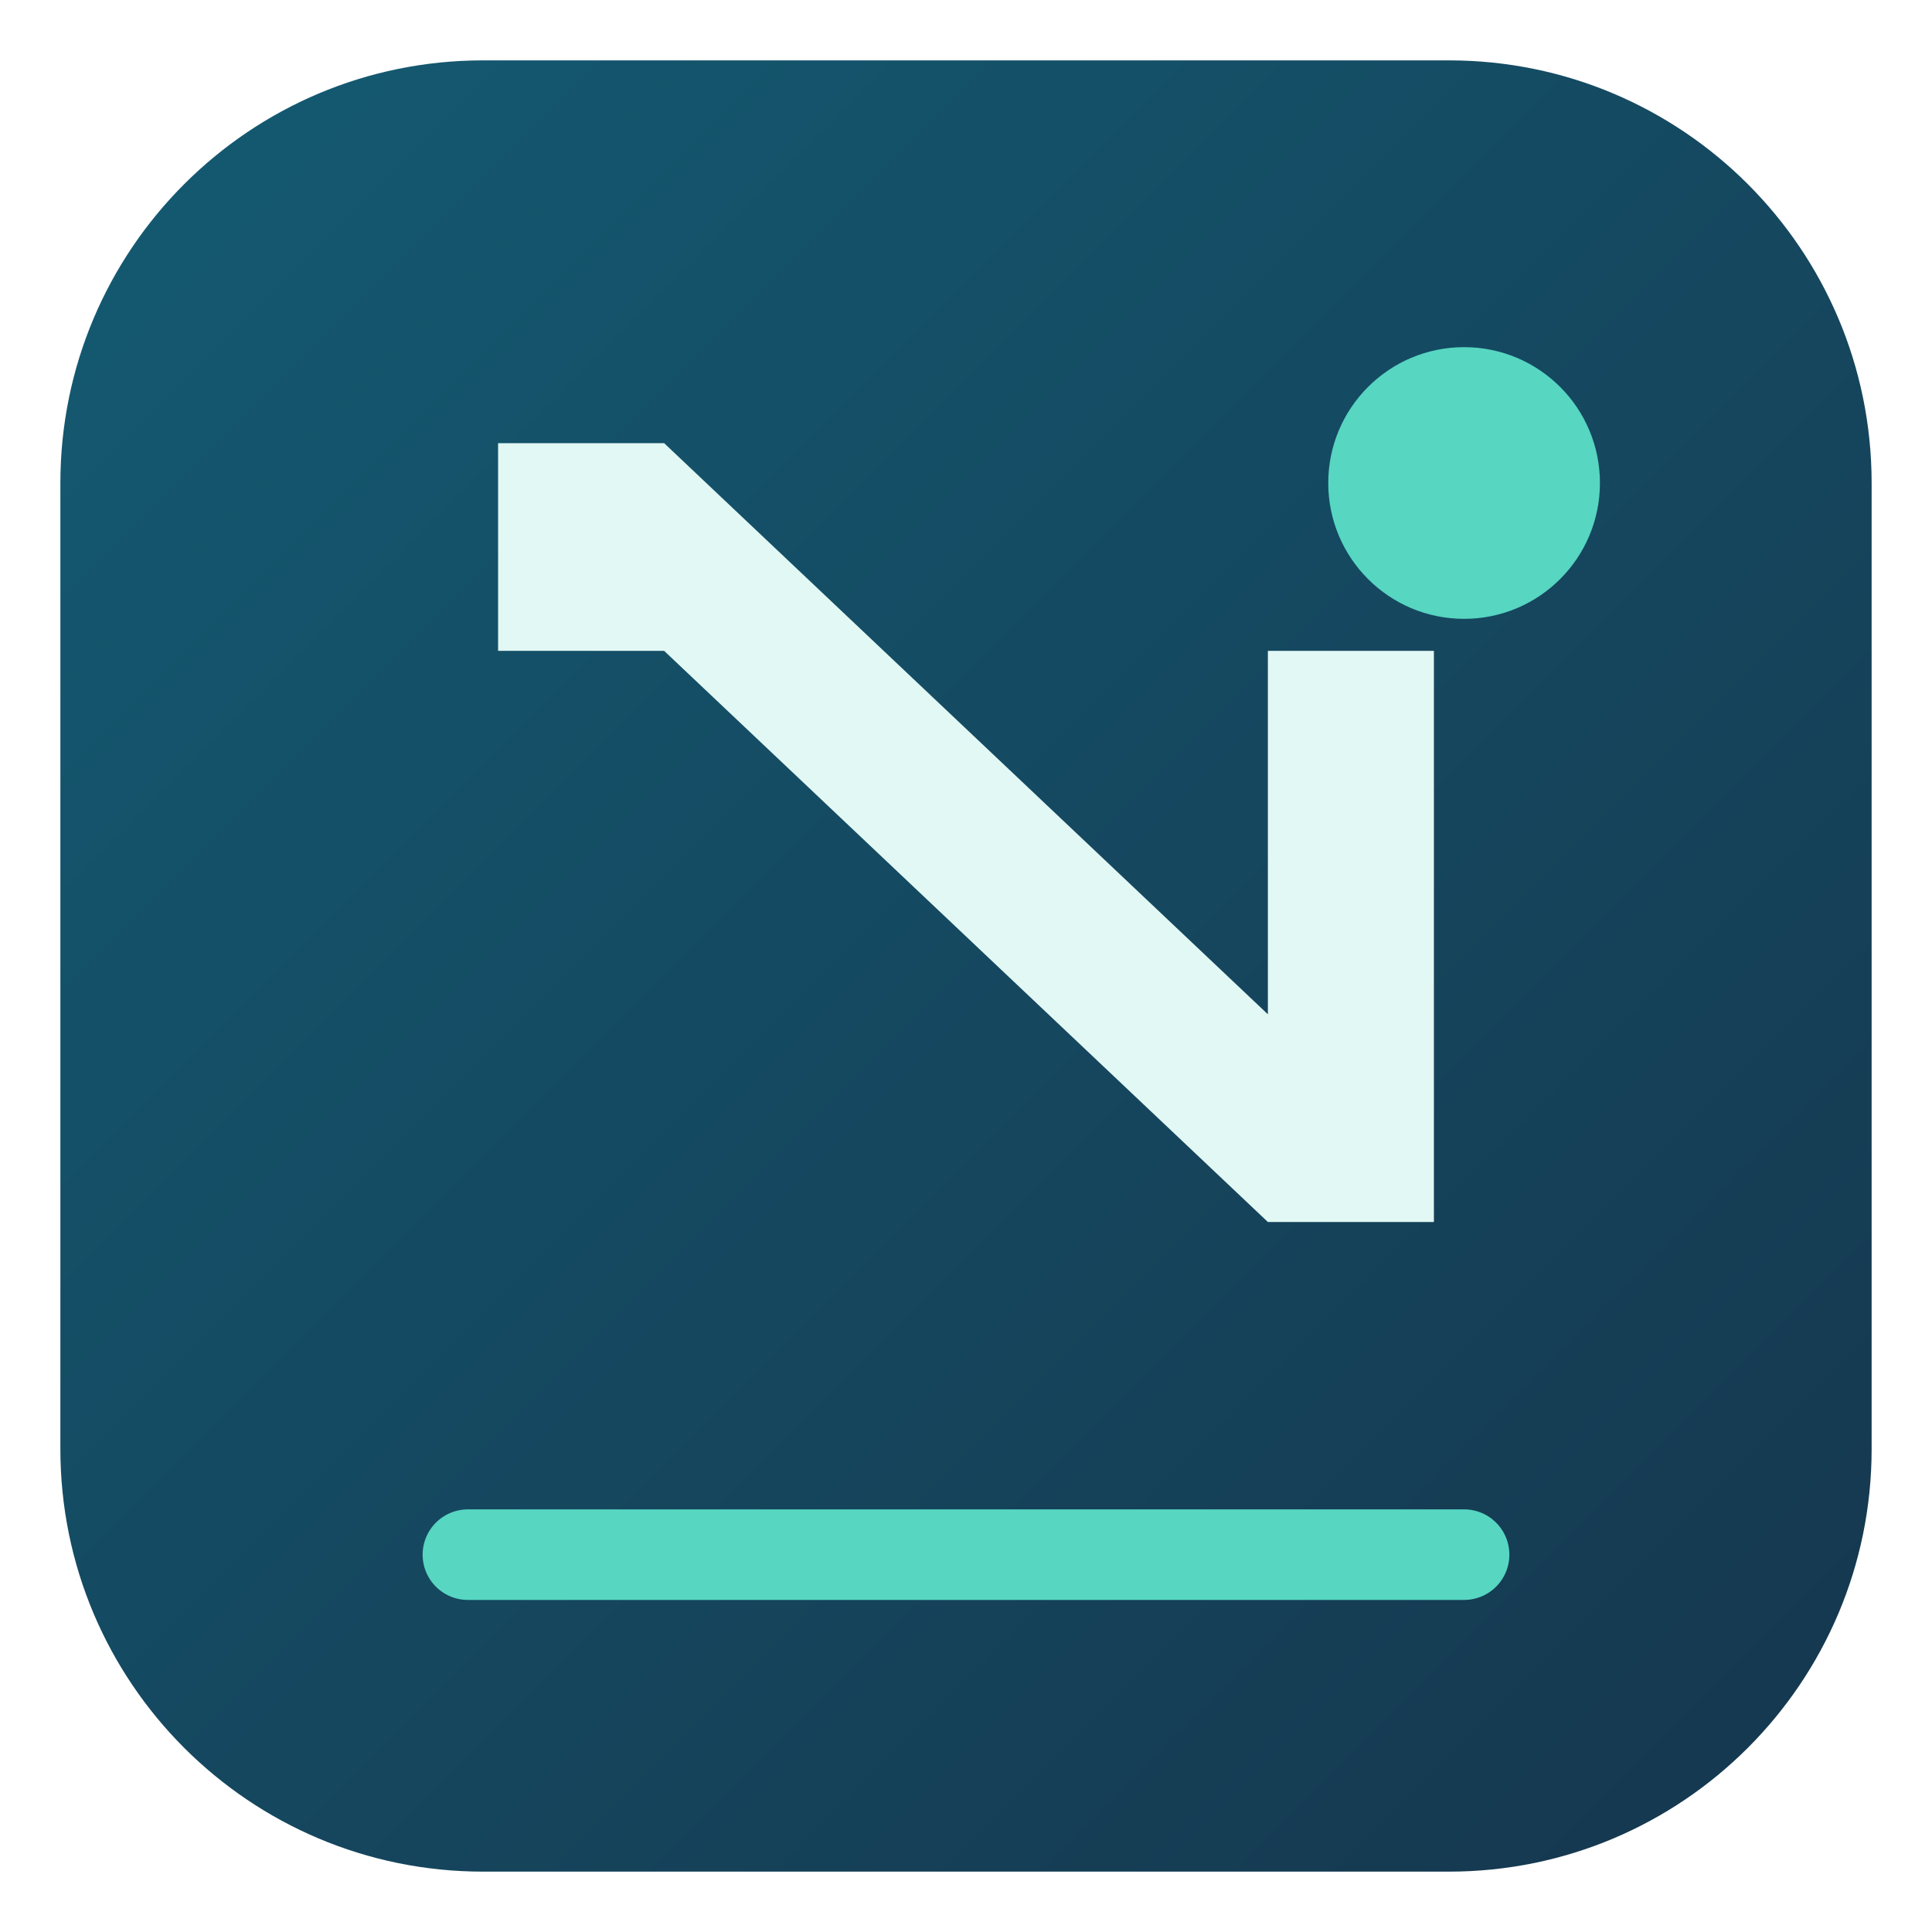
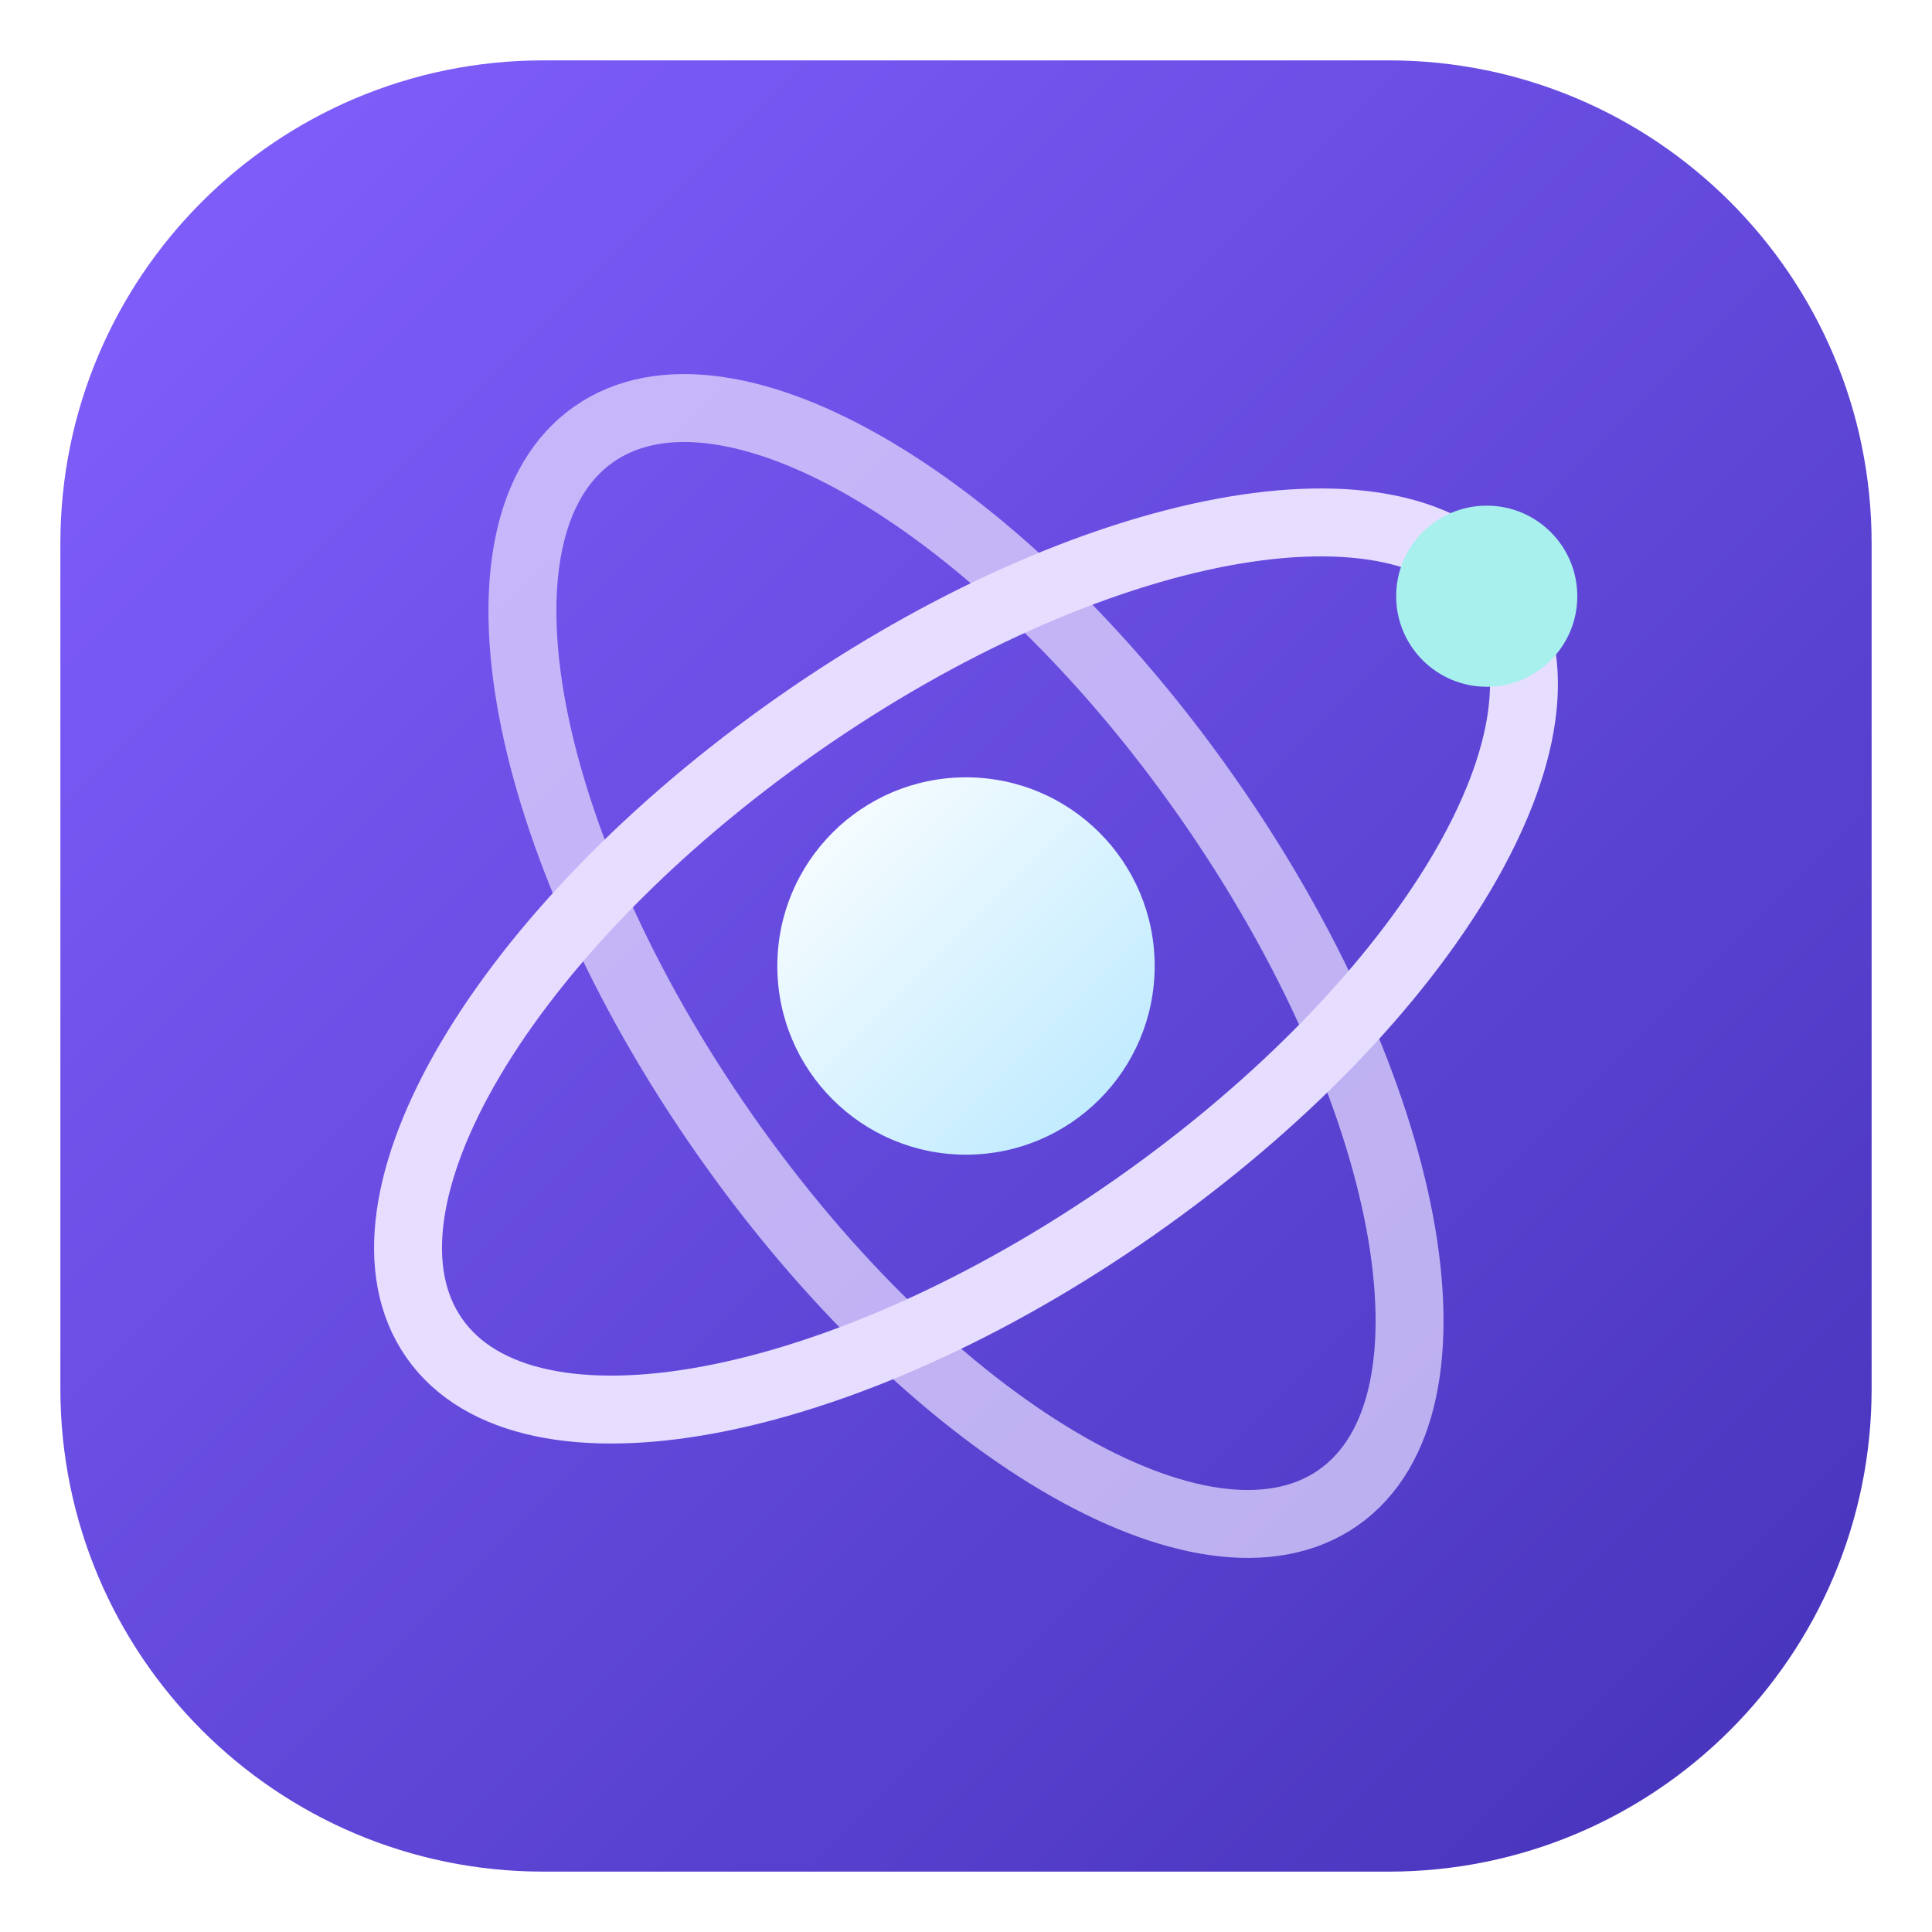
- <svg xmlns="http://www.w3.org/2000/svg" width="128" height="128" viewBox="0 0 128 128">
+ <svg xmlns="http://www.w3.org/2000/svg" width="256" height="256" viewBox="0 0 256 256">
  <defs>
-     <linearGradient id="bg" x1="0" y1="0" x2="1" y2="1">
-       <stop stop-color="#145b73" />
-       <stop offset="1" stop-color="#15364d" />
+     <linearGradient id="background" x1="0" y1="0" x2="1" y2="1">
+       <stop stop-color="#8360ff" />
+       <stop offset="1" stop-color="#4432b8" />
+     </linearGradient>
+     <linearGradient id="neutron" x1="0" y1="0" x2="1" y2="1">
+       <stop stop-color="#fff" />
+       <stop offset="1" stop-color="#b7e8ff" />
    </linearGradient>
  </defs>
-   <rect x="4" y="4" width="120" height="120" rx="28" fill="url(#bg)" />
-   <path d="M33 86V42h11l40 44h11V42H84v28L44 26H33z" fill="#e2f8f4" transform="translate(0 7) scale(1 .86)" />
-   <circle cx="97" cy="32" r="9" fill="#57d6c2" />
-   <path d="M31 103h66" stroke="#57d6c2" stroke-width="6" stroke-linecap="round" />
+   <rect x="8" y="8" width="240" height="240" rx="64" fill="url(#background)" />
+   <g fill="none" stroke="#e6ddff" stroke-width="9" stroke-linecap="round">
+     <ellipse cx="128" cy="128" rx="86" ry="39" transform="rotate(-35 128 128)" />
+     <ellipse cx="128" cy="128" rx="86" ry="39" transform="rotate(55 128 128)" opacity=".72" />
+   </g>
+   <circle cx="128" cy="128" r="25" fill="url(#neutron)" />
+   <circle cx="197" cy="79" r="12" fill="#a8f0ed" />
</svg>
